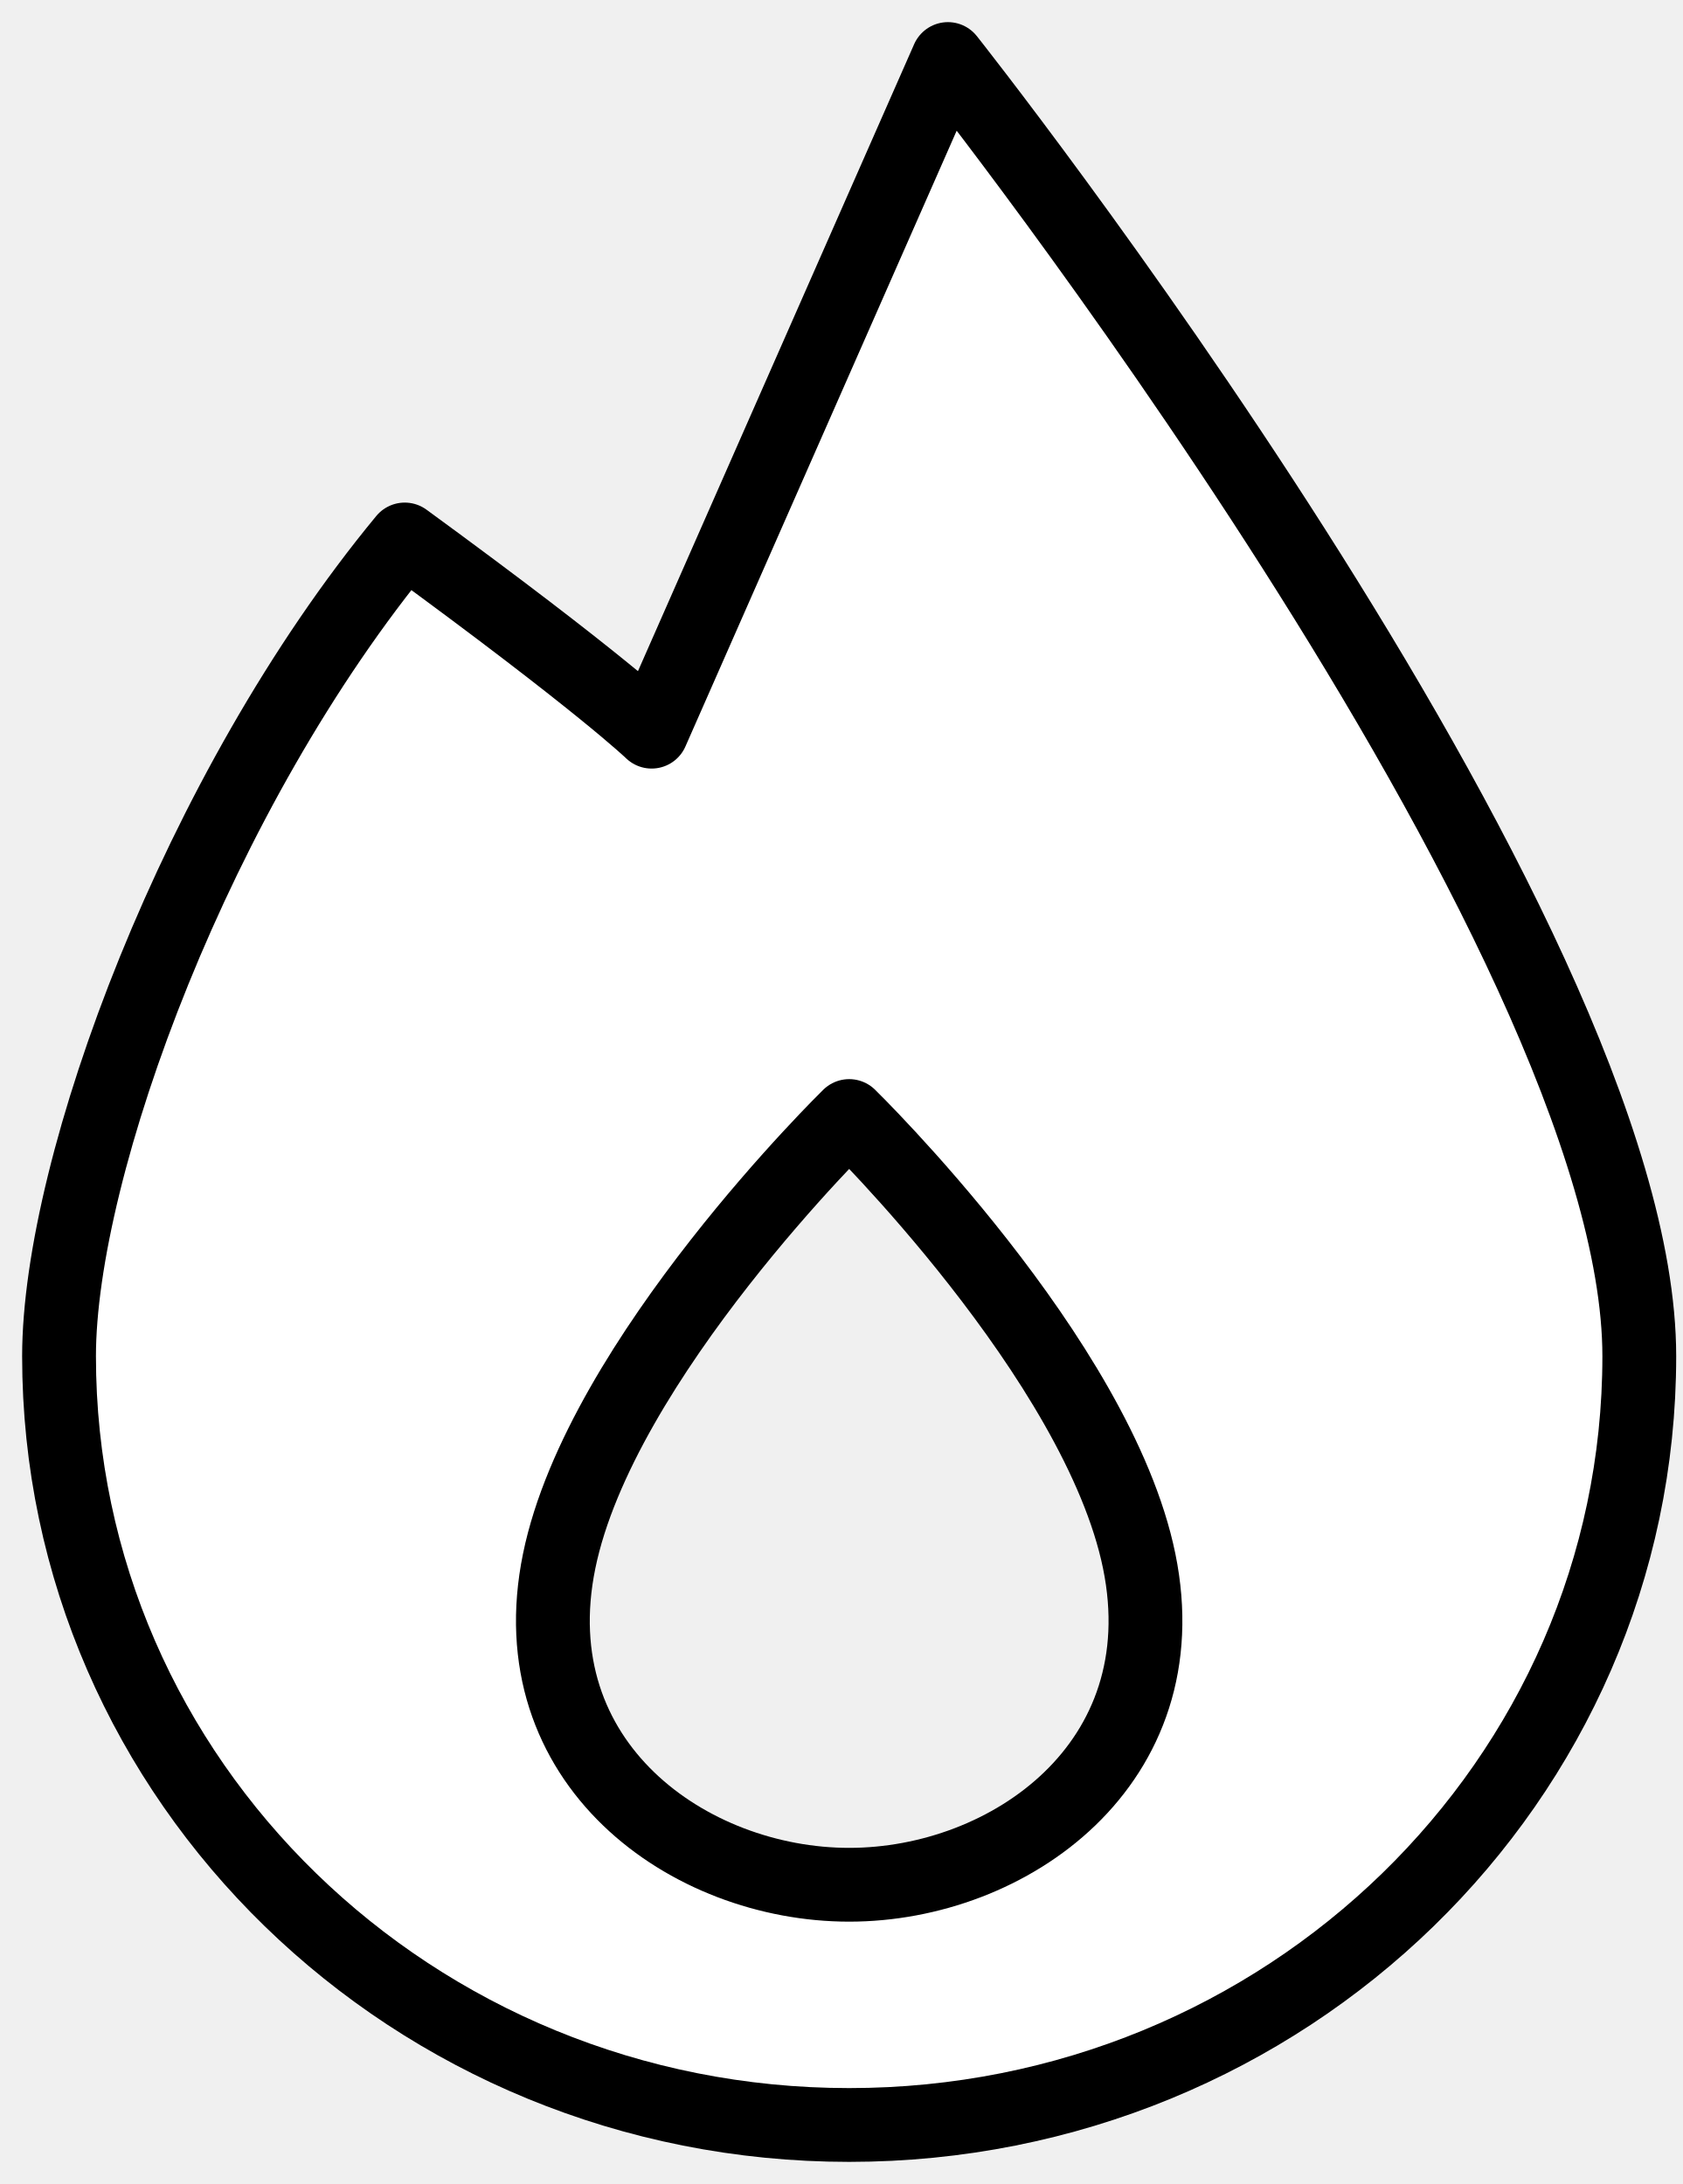
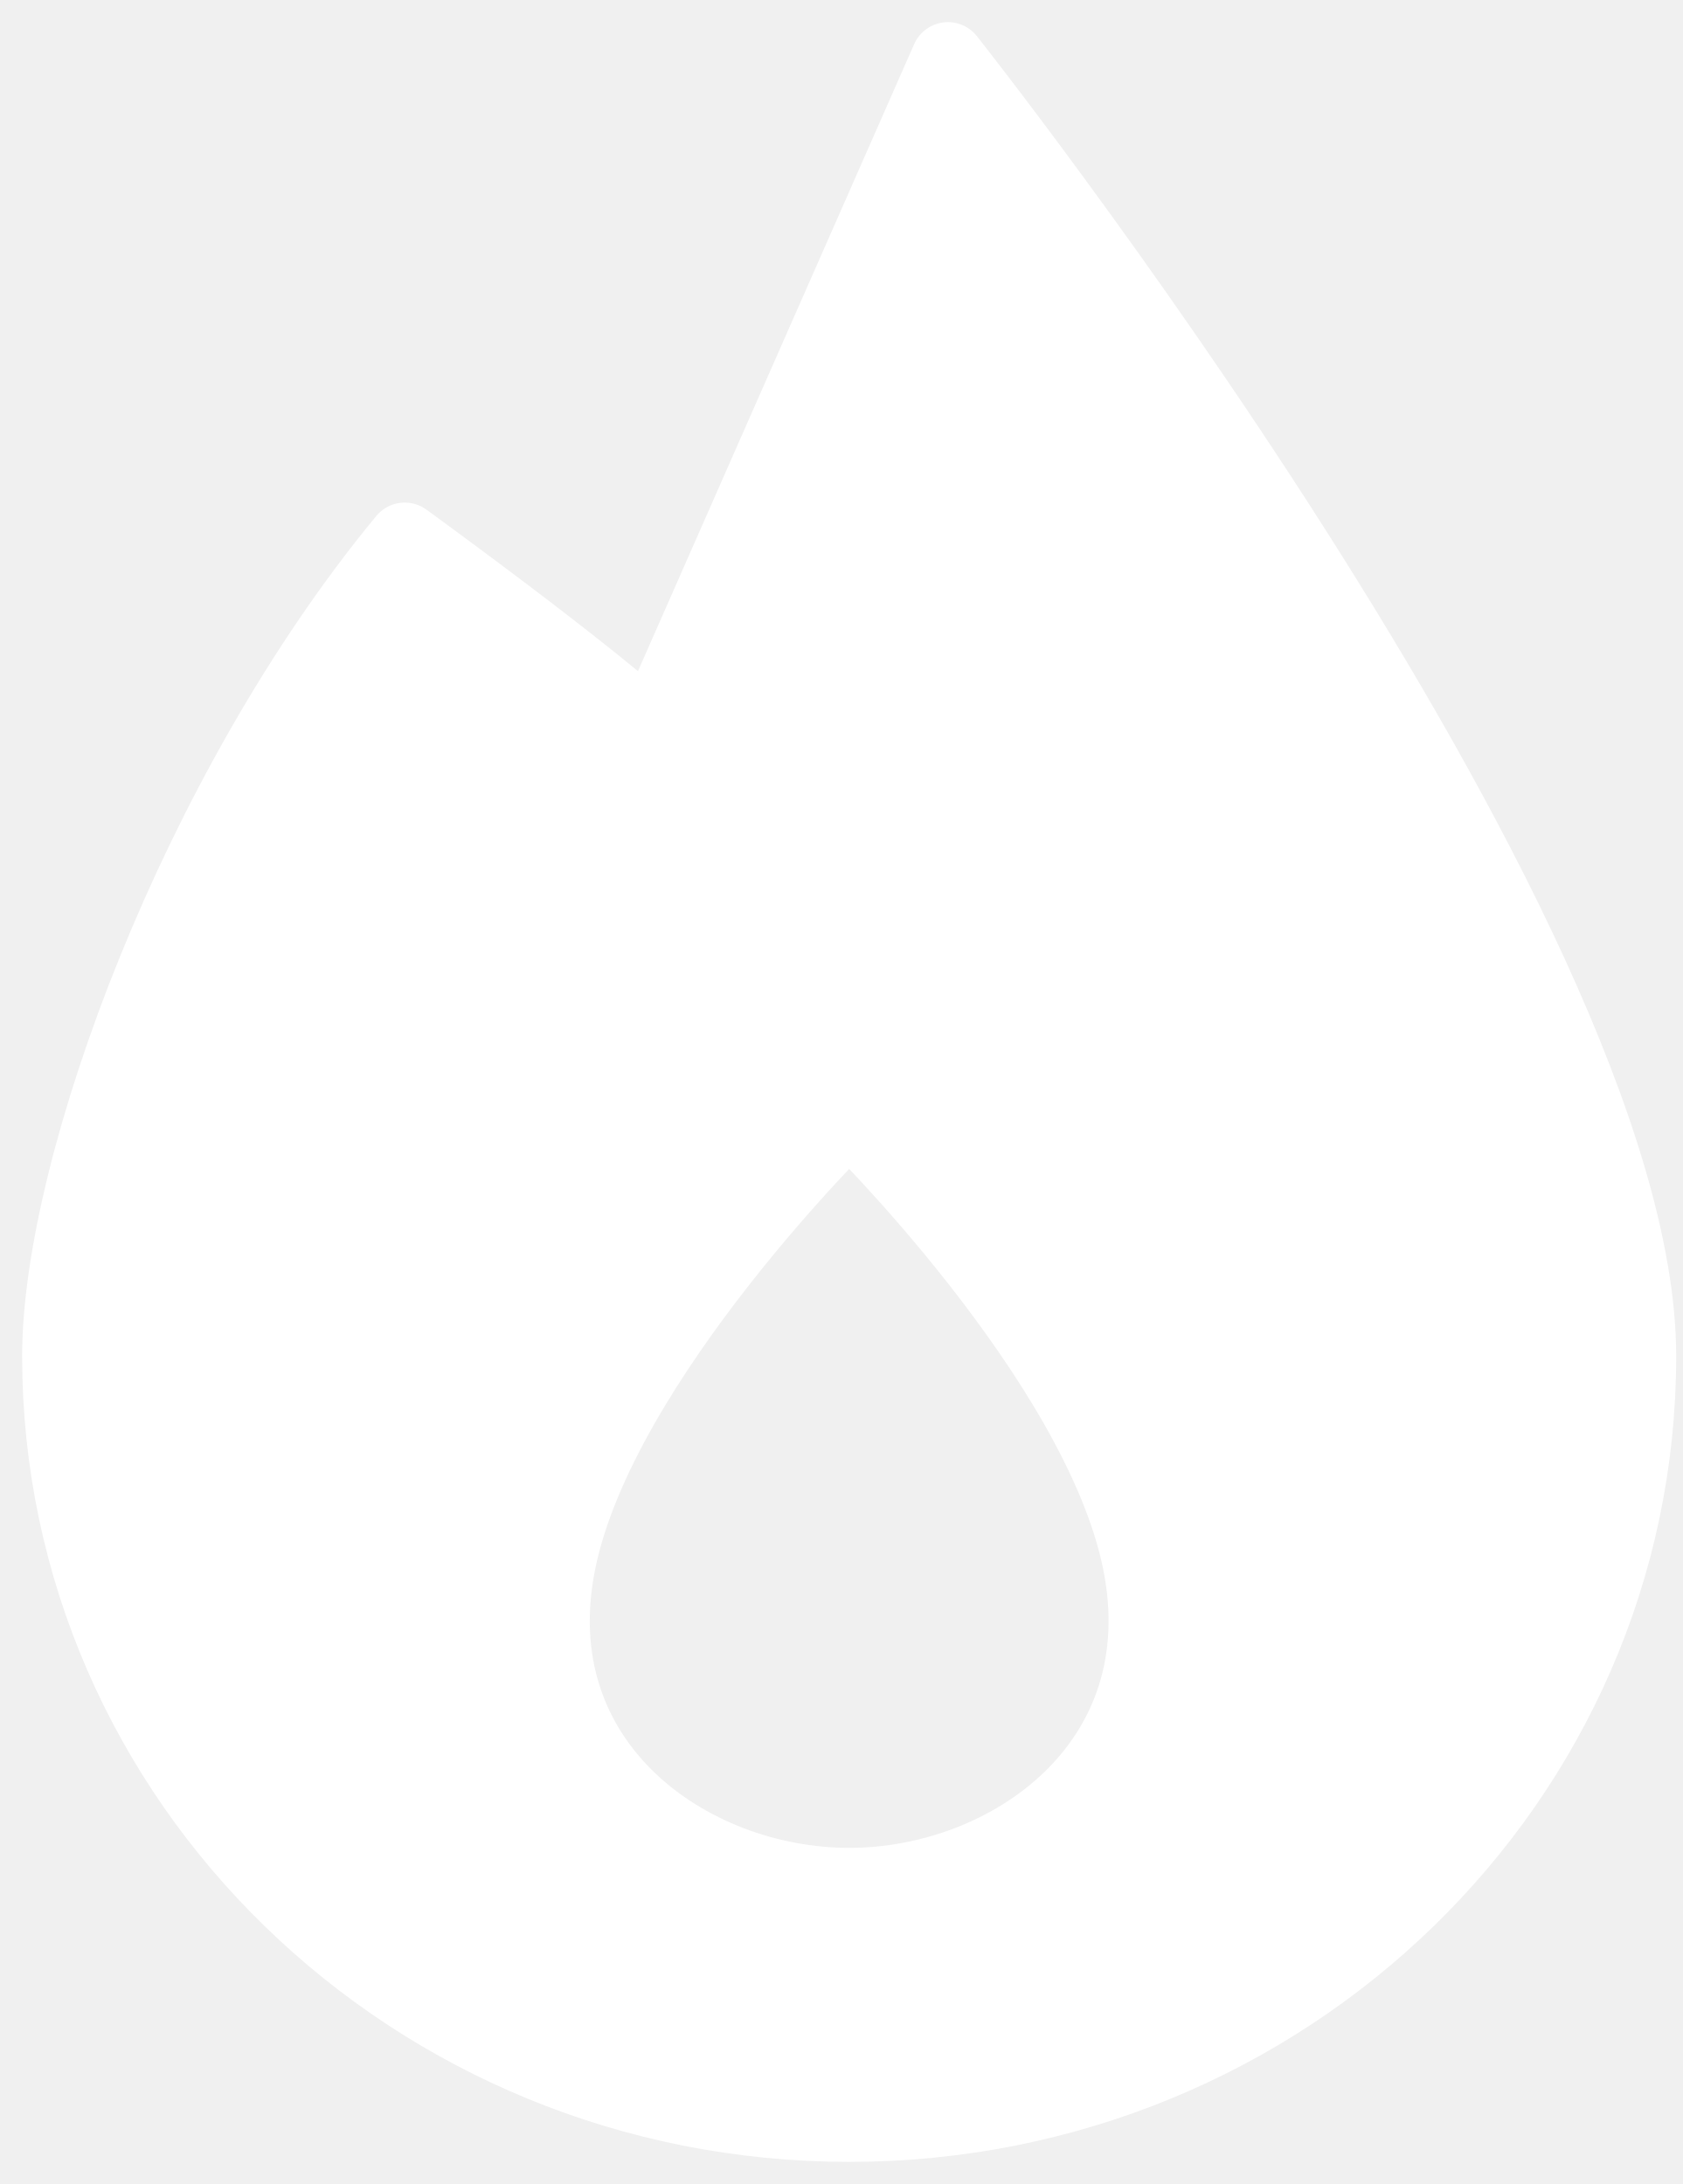
<svg xmlns="http://www.w3.org/2000/svg" width="57" height="74" viewBox="0 0 57 74" fill="none">
-   <path fill-rule="evenodd" clip-rule="evenodd" d="M55.529 45.953C55.529 60.339 43.546 72 28.765 72C13.983 72 2 60.339 2 45.953C2 39.517 6.678 26.786 13.71 18.279C20.401 23.163 22.073 24.791 22.073 24.791L32.11 2C32.11 2 55.529 31.568 55.529 45.953ZM28.765 63.861C34.191 63.861 39.992 59.748 38.589 52.894C37.186 46.039 28.765 37.814 28.765 37.814C28.765 37.814 20.344 46.039 18.941 52.894C17.537 59.748 23.339 63.861 28.765 63.861Z" fill="white" stroke="black" stroke-width="2.5" stroke-linecap="round" stroke-linejoin="round" />
+   <path fill-rule="evenodd" clip-rule="evenodd" d="M55.529 45.953C55.529 60.339 43.546 72 28.765 72C13.983 72 2 60.339 2 45.953C2 39.517 6.678 26.786 13.71 18.279C20.401 23.163 22.073 24.791 22.073 24.791L32.11 2C32.11 2 55.529 31.568 55.529 45.953ZM28.765 63.861C34.191 63.861 39.992 59.748 38.589 52.894C37.186 46.039 28.765 37.814 28.765 37.814C28.765 37.814 20.344 46.039 18.941 52.894C17.537 59.748 23.339 63.861 28.765 63.861Z" fill="white" stroke="white" stroke-width="2.5" stroke-linecap="round" stroke-linejoin="round" />
</svg>
